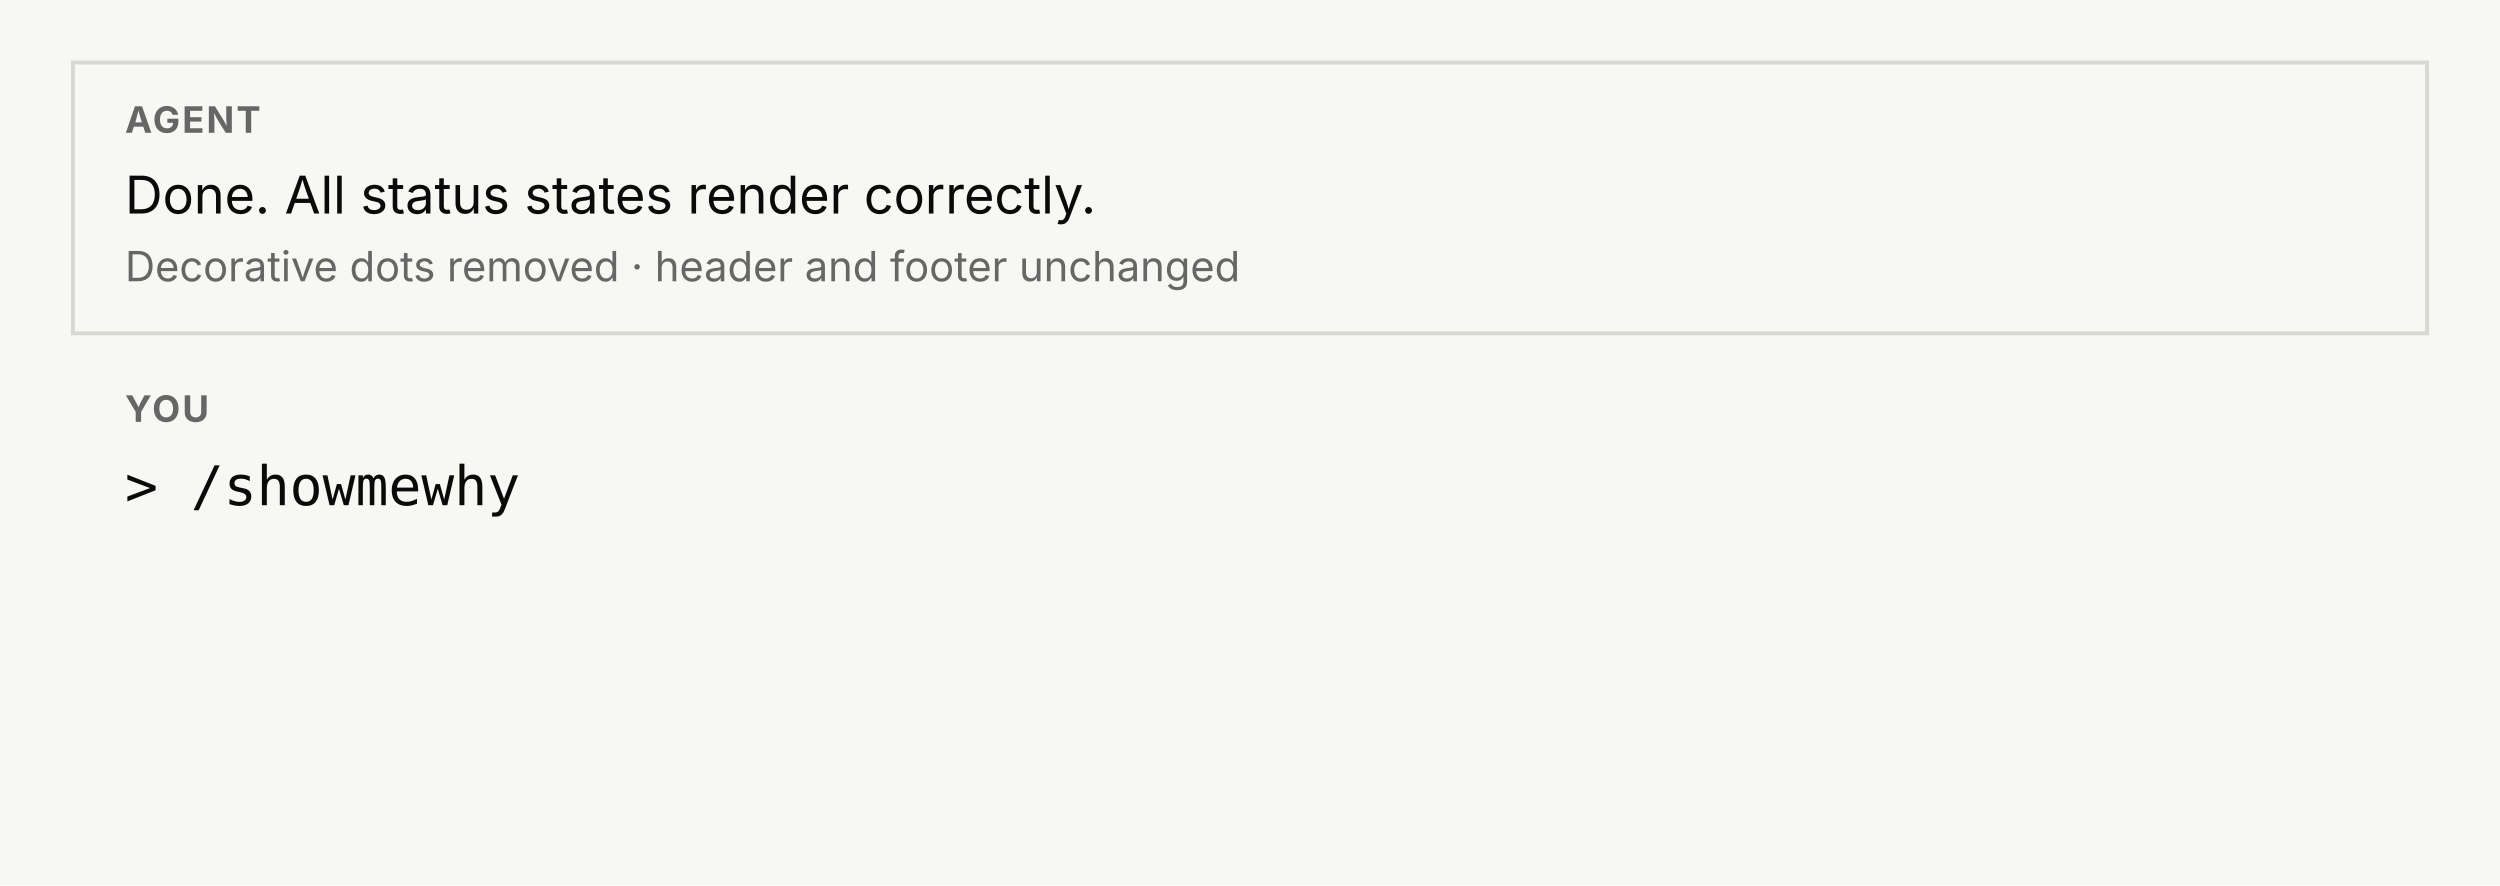
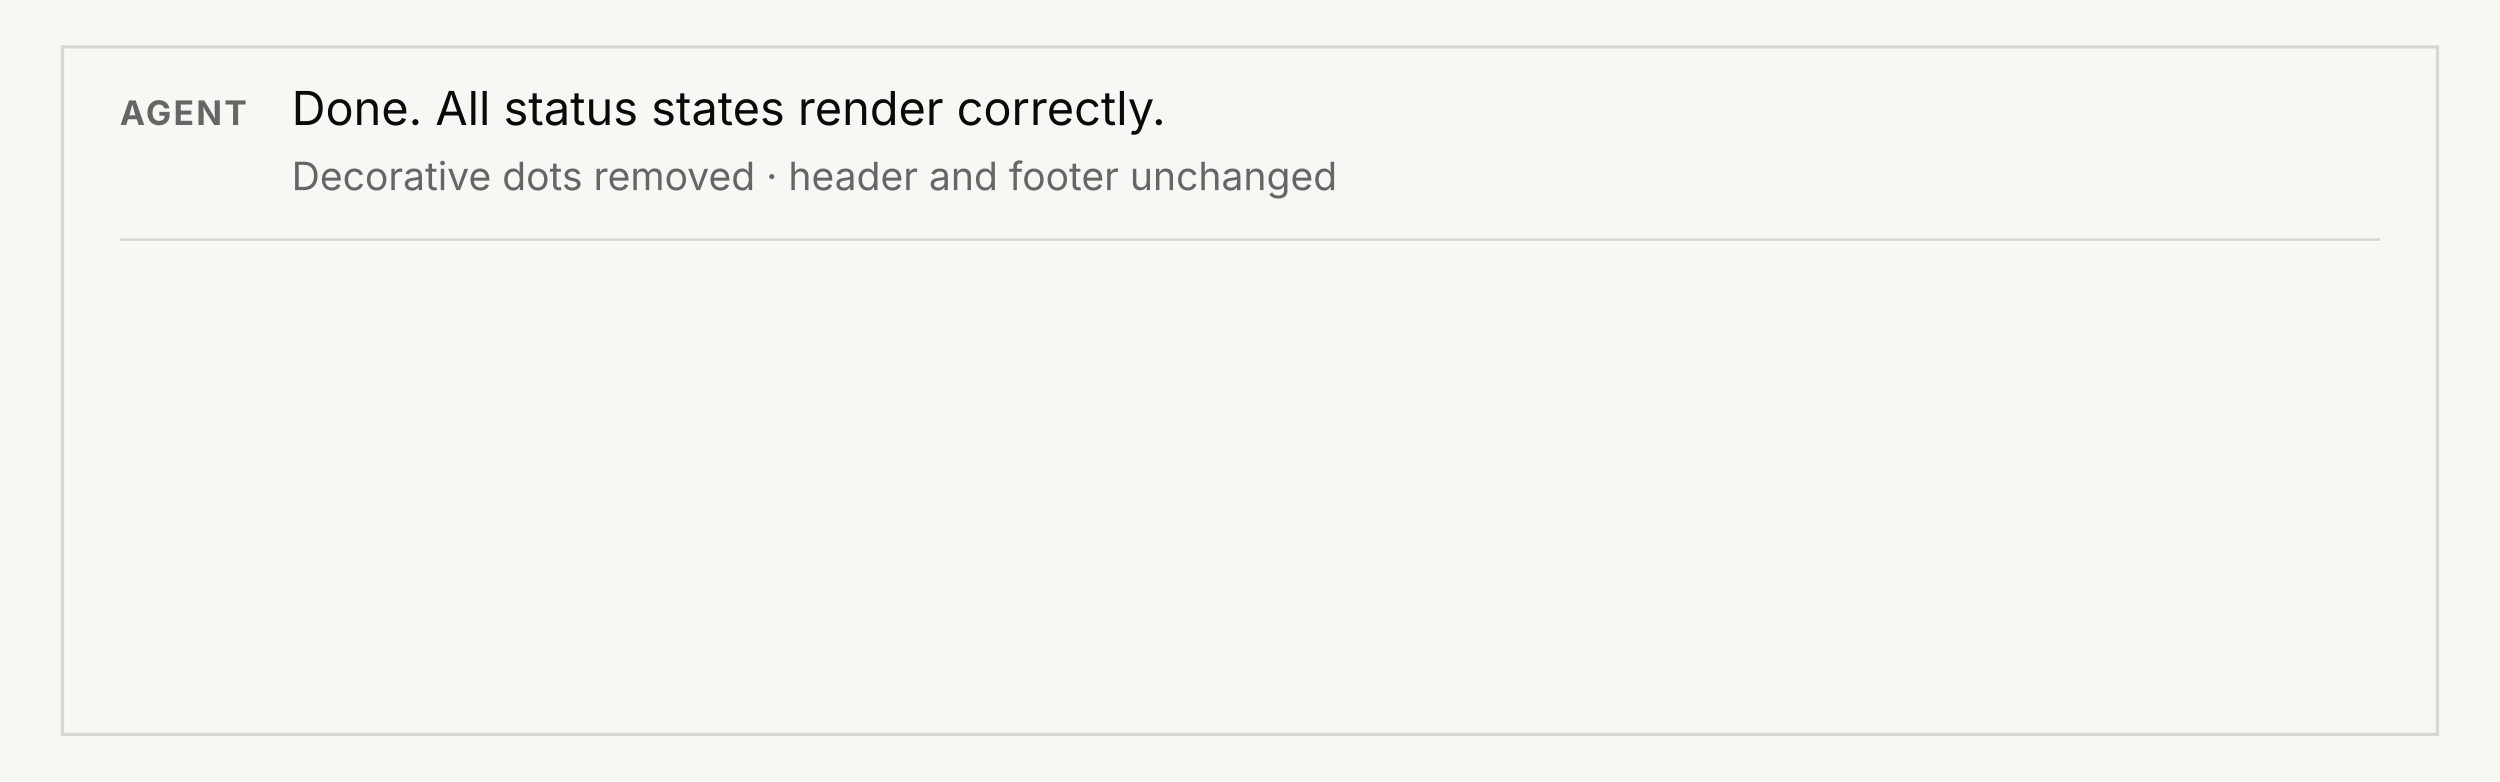
- <svg xmlns="http://www.w3.org/2000/svg" viewBox="0 0 960 340" role="img" aria-labelledby="title desc">
+ <svg xmlns="http://www.w3.org/2000/svg" viewBox="0 0 960 300" role="img" aria-labelledby="title desc">
  <style>
    :root { color-scheme: light dark; }

    .bg { fill:#F7F7F4; }
-     .panel { fill:#F7F7F4; stroke:#D8D8D2; stroke-width:1.5; }
+     .frame { fill:none; stroke:#D8D8D2; stroke-width:1.25; }
+     .rule { stroke:#D8D8D2; stroke-width:1; }
    .ink { fill:#0A0A0A; }
    .muted { fill:#666; }
-     .rule { stroke:#D8D8D2; stroke-width:1.5; }
    .accent { fill:#9A641F; }

    .sans {
      font-family: ui-sans-serif, system-ui, -apple-system, BlinkMacSystemFont, "Segoe UI", sans-serif;
    }
    .mono {
      font-family: ui-monospace, SFMono-Regular, Menlo, Consolas, monospace;
    }
-     .label { font-size:14px; font-weight:700; letter-spacing:.8px; }
-     .body { font-size:20px; }
-     .small { font-size:16px; }
-     .cmd { font-size:21px; }
-     .result-title { font-size:17px; font-weight:700; letter-spacing:.45px; }
+     .label { font-size:13px; font-weight:700; letter-spacing:.85px; }
+     .body { font-size:18px; }
+     .small { font-size:15px; }
+     .cmd { font-size:18px; }
+     .strong { font-size:16px; font-weight:700; letter-spacing:.25px; }

+     .command {
+       opacity:0;
+       animation:command 12s ease-in-out infinite;
+     }
+     .checking {
+       opacity:0;
+       animation:checking 12s ease-in-out infinite;
+     }
+     .result {
+       opacity:0;
+       animation:result 12s ease-in-out infinite;
+     }
+     .result-detail {
+       opacity:0;
+       animation:resultDetail 12s ease-in-out infinite;
+     }
+     .result-next {
+       opacity:0;
+       animation:resultNext 12s ease-in-out infinite;
+     }
    .scene {
-       animation: scene 10s ease-in-out infinite;
-       transform-origin: center;
+       animation:scene 12s ease-in-out infinite;
    }
+     .pulse {
+       opacity:.35;
+       animation:pulse 1.05s ease-in-out infinite;
+     }
+     .p2 { animation-delay:.16s; }
+     .p3 { animation-delay:.32s; }

-     .cmd-text {
-       clip-path: inset(0 100% 0 0);
-       animation: typeCommand 10s steps(12,end) infinite;
+     @keyframes command {
+       0%,10% { opacity:0; }
+       16%,92% { opacity:1; }
+       97%,100% { opacity:0; }
    }
- 
-     .cmd-cursor {
-       opacity:0;
-       transform:translateX(0);
-       animation:
-         moveCursor 10s steps(12,end) infinite,
-         cursorVisibility 10s linear infinite,
-         blink .72s step-end infinite;
+     @keyframes checking {
+       0%,20% { opacity:0; }
+       25%,34% { opacity:1; }
+       39%,100% { opacity:0; }
    }
- 
-     .scan {
-       opacity:0;
-       animation: scanVisibility 10s linear infinite;
+     @keyframes result {
+       0%,35% { opacity:0; }
+       42%,92% { opacity:1; }
+       97%,100% { opacity:0; }
    }
- 
-     .dot1 { animation: dot1 1.05s ease-in-out infinite; }
-     .dot2 { animation: dot2 1.05s ease-in-out infinite; }
-     .dot3 { animation: dot3 1.05s ease-in-out infinite; }
- 
-     .result-card {
-       opacity:0;
-       transform:translateY(10px);
-       animation: resultCard 10s cubic-bezier(.2,.7,.2,1) infinite;
+     @keyframes resultDetail {
+       0%,40% { opacity:0; }
+       47%,92% { opacity:1; }
+       97%,100% { opacity:0; }
    }
- 
-     .result-row-1 {
-       opacity:0;
-       transform:translateY(5px);
-       animation: resultRow1 10s ease-out infinite;
+     @keyframes resultNext {
+       0%,45% { opacity:0; }
+       52%,92% { opacity:1; }
+       97%,100% { opacity:0; }
    }
- 
-     .result-row-2 {
-       opacity:0;
-       transform:translateY(5px);
-       animation: resultRow2 10s ease-out infinite;
+     @keyframes scene {
+       0%,94% { opacity:1; }
+       100% { opacity:0; }
    }
- 
-     @keyframes scene {
-       0%,90% { opacity:1; }
-       96%,100% { opacity:0; }
-     }
- 
-     @keyframes typeCommand {
-       0%,12% { clip-path:inset(0 100% 0 0); }
-       29%,90% { clip-path:inset(0 0 0 0); }
-       96%,100% { clip-path:inset(0 100% 0 0); }
-     }
- 
-     @keyframes moveCursor {
-       0%,12% { transform:translateX(0); }
-       29%,90% { transform:translateX(165px); }
-       96%,100% { transform:translateX(0); }
-     }
- 
-     @keyframes cursorVisibility {
-       0%,11%,35%,100% { opacity:0; }
-       12%,34% { opacity:1; }
-     }
- 
-     @keyframes blink {
-       0%,48% { visibility:visible; }
-       49%,100% { visibility:hidden; }
-     }
- 
-     @keyframes scanVisibility {
-       0%,33% { opacity:0; }
-       36%,46% { opacity:1; }
-       49%,100% { opacity:0; }
-     }
- 
-     @keyframes dot1 {
+     @keyframes pulse {
      0%,100% { opacity:.25; }
-       20%,45% { opacity:1; }
-     }
-     @keyframes dot2 {
-       0%,20%,100% { opacity:.25; }
-       40%,65% { opacity:1; }
-     }
-     @keyframes dot3 {
-       0%,40%,100% { opacity:.25; }
-       60%,85% { opacity:1; }
-     }
- 
-     @keyframes resultCard {
-       0%,46% { opacity:0; transform:translateY(10px); }
-       52%,90% { opacity:1; transform:translateY(0); }
-       96%,100% { opacity:0; transform:translateY(0); }
-     }
- 
-     @keyframes resultRow1 {
-       0%,52% { opacity:0; transform:translateY(5px); }
-       58%,90% { opacity:1; transform:translateY(0); }
-       96%,100% { opacity:0; transform:translateY(0); }
-     }
- 
-     @keyframes resultRow2 {
-       0%,59% { opacity:0; transform:translateY(5px); }
-       66%,90% { opacity:1; transform:translateY(0); }
-       96%,100% { opacity:0; transform:translateY(0); }
+       50% { opacity:1; }
    }

    @media (prefers-color-scheme: dark) {
-       .bg,.panel { fill:#0D1218; }
-       .panel,.rule { stroke:#30363D; }
+       .bg { fill:#0D1218; }
+       .frame,.rule { stroke:#30363D; }
      .ink { fill:#F7F7F4; }
      .muted { fill:#A4A7AA; }
      .accent { fill:#D7A45D; }
    }

    @media (prefers-reduced-motion: reduce) {
-       .scene,.cmd-text,.cmd-cursor,.scan,.result-card,.result-row-1,.result-row-2,
-       .dot1,.dot2,.dot3 {
+       .scene,.command,.checking,.result,.result-detail,.result-next,.pulse {
        animation:none;
      }
-       .scene { opacity:1; }
-       .cmd-text { clip-path:inset(0 0 0 0); }
-       .cmd-cursor,.scan { display:none; }
-       .result-card,.result-row-1,.result-row-2 {
-         opacity:1;
-         transform:none;
-       }
+       .scene,.command,.result,.result-detail,.result-next { opacity:1; }
+       .checking { display:none; }
    }
  </style>
-   <rect class="bg" width="960" height="340" />
+   <rect class="bg" width="960" height="300" />
+   <rect class="frame" x="24" y="18" width="912" height="264" />
  <g class="scene">
-     <rect class="panel" x="28" y="24" width="904" height="104" />
-     <text class="muted sans label" x="48" y="51">AGENT</text>
-     <text class="ink sans body" x="48" y="82">Done. All status states render correctly.</text>
-     <text class="muted sans small" x="48" y="108">Decorative dots removed · header and footer unchanged</text>
-     <text class="muted sans label" x="48" y="162">YOU</text>
-     <g class="cmd-text">
-       <text class="ink mono cmd" x="48" y="194">&gt; /showmewhy</text>
+     <text class="muted sans label" x="46" y="48">AGENT</text>
+     <text class="ink sans body" x="112" y="48">Done. All status states render correctly.</text>
+     <text class="muted sans small" x="112" y="73">Decorative dots removed · header and footer unchanged</text>
+     <line class="rule" x1="46" y1="92" x2="914" y2="92" />
+     <g class="command">
+       <text class="muted sans label" x="46" y="121">YOU</text>
+       <text class="ink mono cmd" x="112" y="121">/showmewhy</text>
    </g>
-     <rect class="ink cmd-cursor" x="52" y="174" width="2" height="25" />
-     <g class="scan">
-       <text class="muted mono small" x="48" y="226">checking evidence</text>
-       <circle class="muted dot1" cx="202" cy="221" r="2.2" />
-       <circle class="muted dot2" cx="212" cy="221" r="2.2" />
-       <circle class="muted dot3" cx="222" cy="221" r="2.2" />
+     <g class="checking">
+       <text class="muted mono small" x="112" y="160">checking evidence</text>
+       <circle class="muted pulse" cx="259" cy="155" r="2.1" />
+       <circle class="muted pulse p2" cx="269" cy="155" r="2.1" />
+       <circle class="muted pulse p3" cx="279" cy="155" r="2.1" />
    </g>
-     <g class="result-card">
-       <rect class="panel" x="28" y="218" width="904" height="98" />
-       <text class="ink sans result-title" x="48" y="246">5 VERIFIED</text>
-       <text class="accent sans result-title" x="156" y="246">1 NEEDS YOU</text>
-       <g class="result-row-1">
-         <text class="ink sans body" x="48" y="278">DONE renders green in the actual UI</text>
-         <text class="muted sans small" x="460" y="278">No rendered witness</text>
-       </g>
-       <g class="result-row-2">
-         <text class="muted sans small" x="48" y="301">DO NEXT</text>
-         <text class="ink sans small" x="128" y="301">Trigger DONE and inspect the indicator.</text>
-       </g>
+     <g class="result">
+       <text class="muted sans label" x="46" y="160">SHOWMEWHY</text>
+       <text class="ink sans strong" x="154" y="160">5 verified</text>
+       <text class="accent sans strong" x="244" y="160">· 1 needs you</text>
+     </g>
+     <g class="result-detail">
+       <text class="muted sans label" x="46" y="202">NEEDS YOU</text>
+       <text class="ink sans body" x="154" y="202">DONE renders green in the actual UI.</text>
+       <text class="muted sans small" x="154" y="226">No rendered witness exists.</text>
+     </g>
+     <g class="result-next">
+       <text class="muted sans label" x="46" y="260">DO NEXT</text>
+       <text class="ink sans small" x="154" y="260">Trigger DONE and inspect the indicator.</text>
    </g>
  </g>
</svg>
